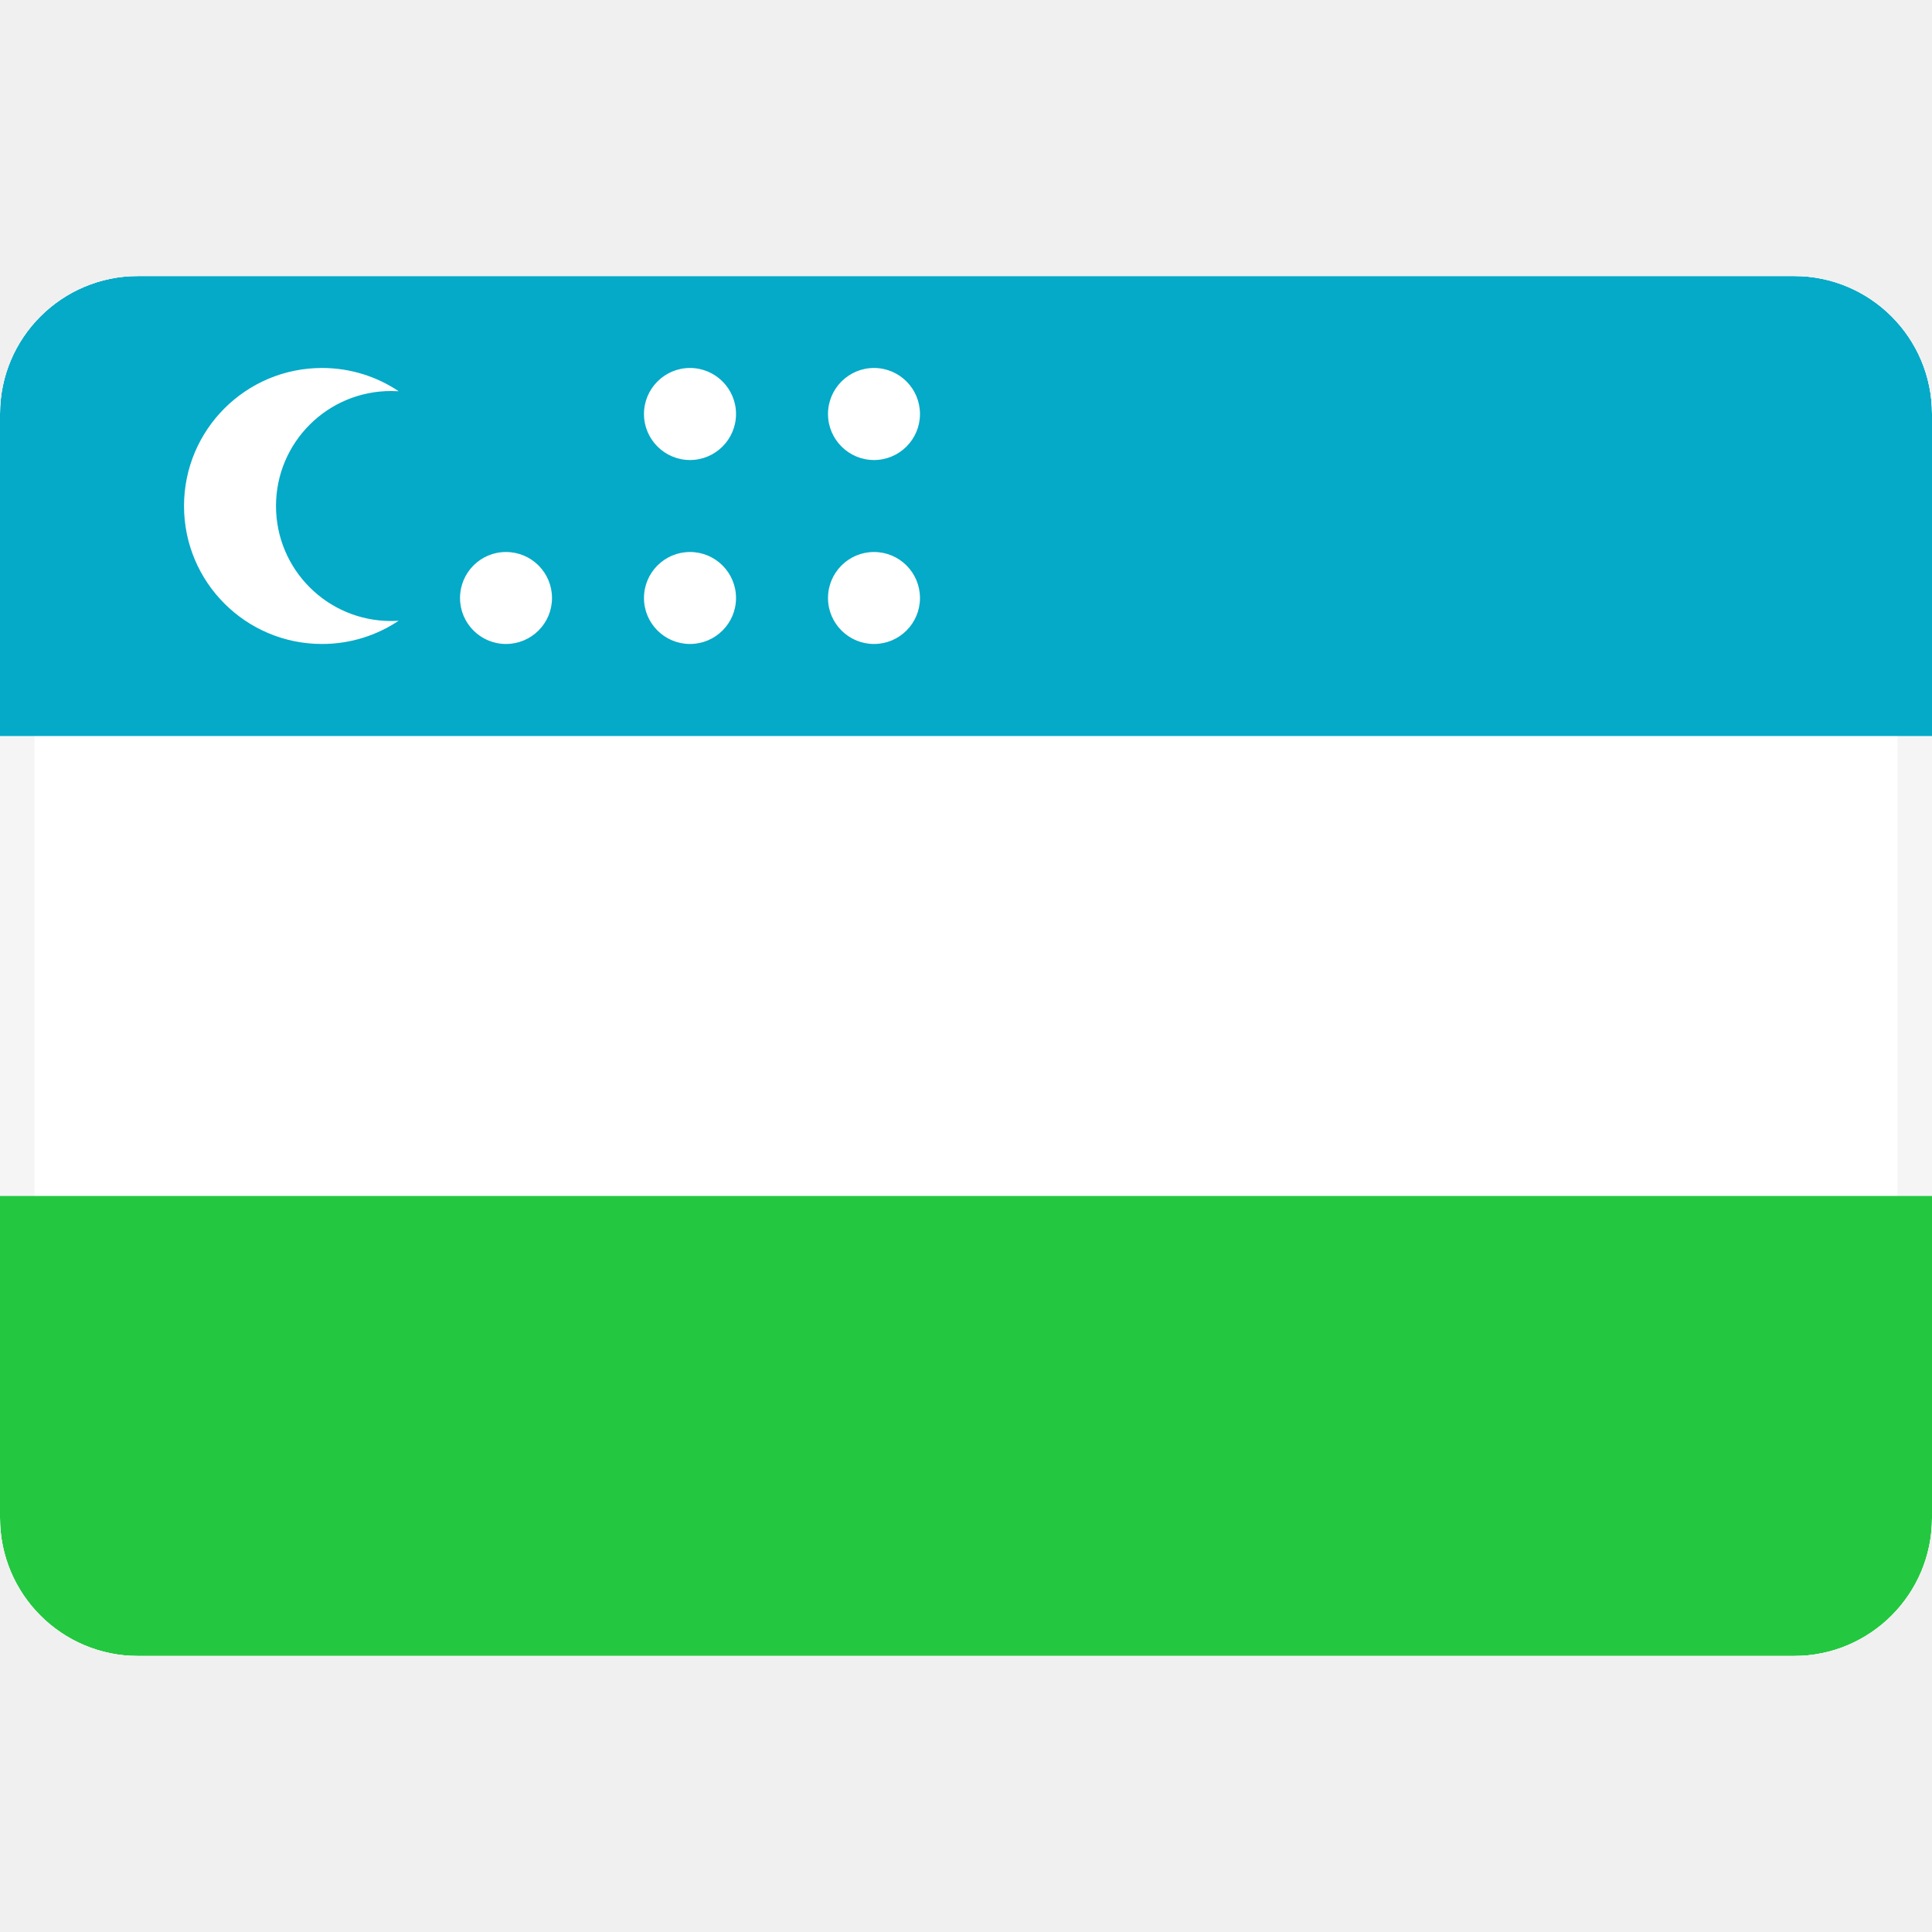
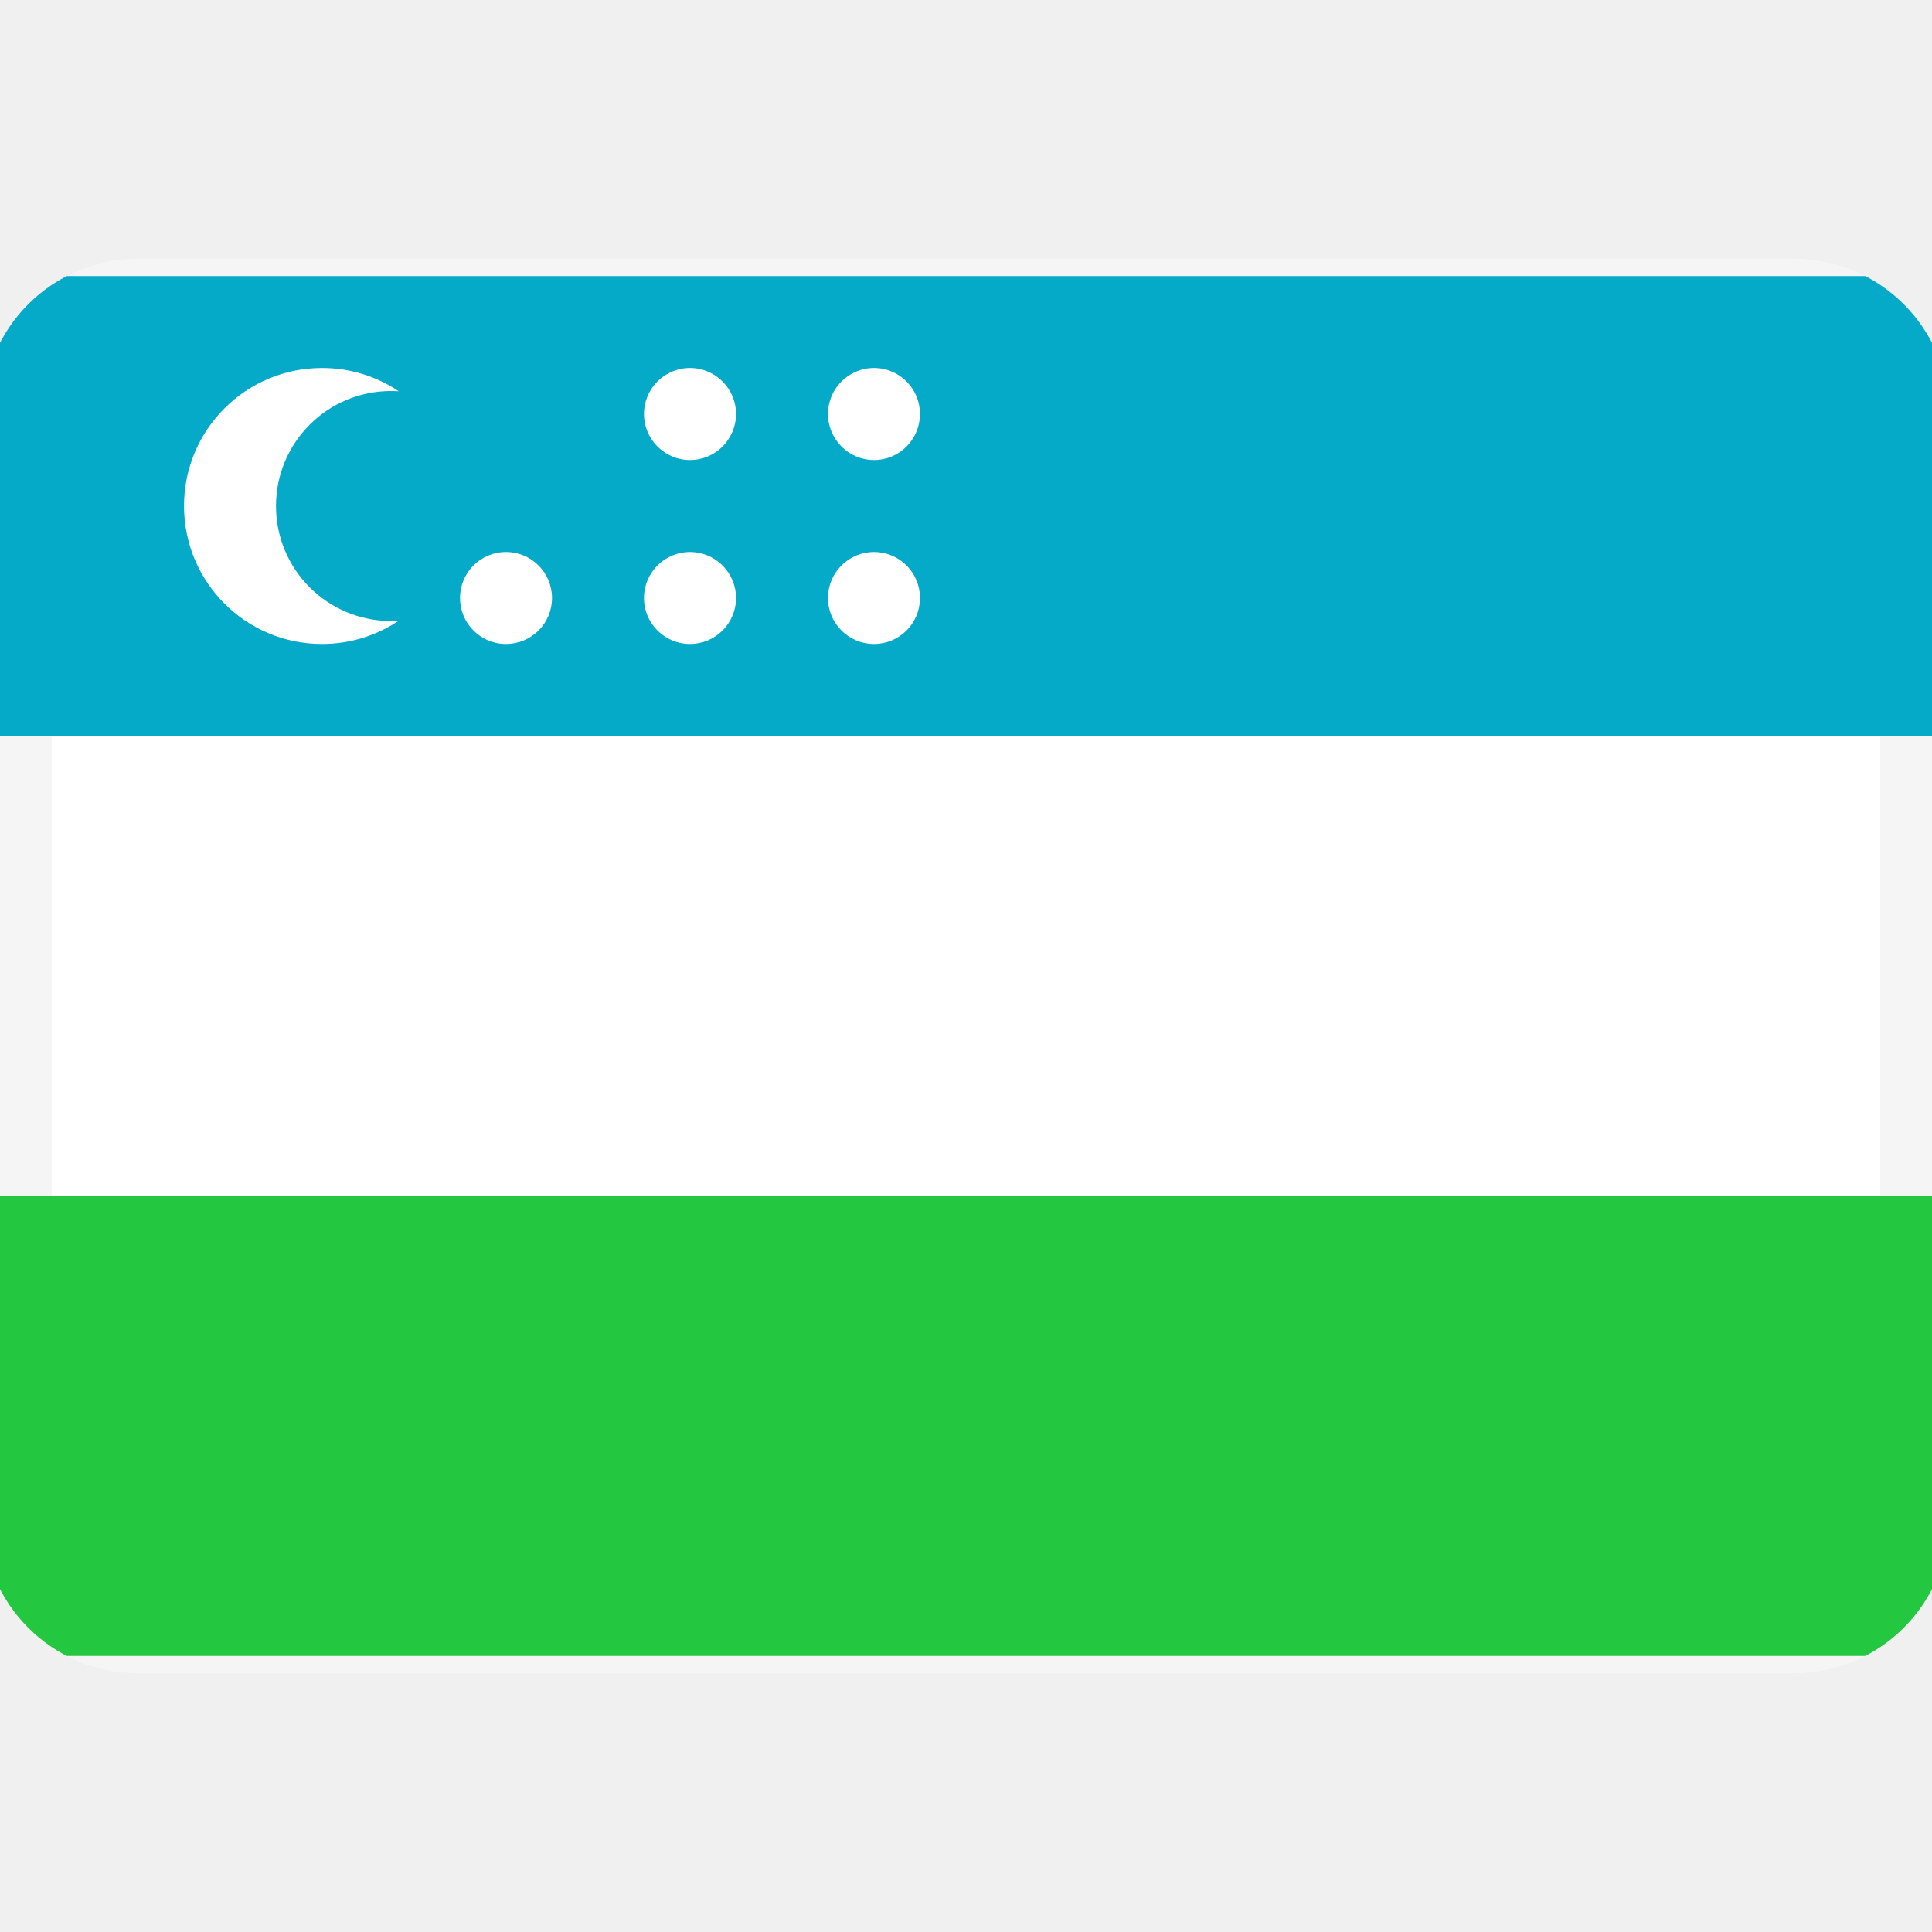
<svg xmlns="http://www.w3.org/2000/svg" width="800px" height="800px" viewBox="0 -4 28 28" fill="none">
-   <g clip-path="url(#clip0_503_3720)">
-     <rect x="0.25" y="0.25" width="27.5" height="19.5" rx="1.75" fill="white" stroke="#F5F5F5" stroke-width="0.5" />
+   <g clipPath="url(#clip0_503_3720)">
+     <rect x="0.25" y="0.25" width="27.5" height="19.5" rx="1.75" fill="white" stroke="#F5F5F5" strokeWidth="0.5" />
    <mask id="mask0_503_3720" style="mask-type:alpha" maskUnits="userSpaceOnUse" x="0" y="0" width="28" height="20">
-       <rect x="0.25" y="0.25" width="27.5" height="19.5" rx="1.75" fill="white" stroke="white" stroke-width="0.5" />
+       <rect x="0.25" y="0.25" width="27.5" height="19.5" rx="1.75" fill="white" stroke="white" strokeWidth="0.5" />
    </mask>
    <g mask="url(#mask0_503_3720)">
-       <path fill-rule="evenodd" clip-rule="evenodd" d="M0 6.667H28V0H0V6.667Z" fill="#04AAC8" />
-       <path fill-rule="evenodd" clip-rule="evenodd" d="M0 20H28V13.333H0V20Z" fill="#23C840" />
-       <path fill-rule="evenodd" clip-rule="evenodd" d="M4.667 5.333C5.078 5.333 5.46 5.209 5.778 4.996C5.741 4.999 5.704 5 5.667 5C4.746 5 4 4.254 4 3.333C4 2.413 4.746 1.667 5.667 1.667C5.704 1.667 5.741 1.668 5.778 1.67C5.46 1.457 5.078 1.333 4.667 1.333C3.562 1.333 2.667 2.229 2.667 3.333C2.667 4.438 3.562 5.333 4.667 5.333ZM8 4.667C8 5.035 7.702 5.333 7.333 5.333C6.965 5.333 6.667 5.035 6.667 4.667C6.667 4.298 6.965 4 7.333 4C7.702 4 8 4.298 8 4.667ZM10 2.667C10.368 2.667 10.667 2.368 10.667 2C10.667 1.632 10.368 1.333 10 1.333C9.632 1.333 9.333 1.632 9.333 2C9.333 2.368 9.632 2.667 10 2.667ZM13.333 2C13.333 2.368 13.035 2.667 12.667 2.667C12.299 2.667 12 2.368 12 2C12 1.632 12.299 1.333 12.667 1.333C13.035 1.333 13.333 1.632 13.333 2ZM12.667 5.333C13.035 5.333 13.333 5.035 13.333 4.667C13.333 4.298 13.035 4 12.667 4C12.299 4 12 4.298 12 4.667C12 5.035 12.299 5.333 12.667 5.333ZM10.667 4.667C10.667 5.035 10.368 5.333 10 5.333C9.632 5.333 9.333 5.035 9.333 4.667C9.333 4.298 9.632 4 10 4C10.368 4 10.667 4.298 10.667 4.667Z" fill="white" />
+       <path fillRule="evenodd" clipRule="evenodd" d="M0 6.667H28V0H0V6.667Z" fill="#04AAC8" />
+       <path fillRule="evenodd" clipRule="evenodd" d="M0 20H28V13.333H0V20Z" fill="#23C840" />
+       <path fillRule="evenodd" clipRule="evenodd" d="M4.667 5.333C5.078 5.333 5.46 5.209 5.778 4.996C5.741 4.999 5.704 5 5.667 5C4.746 5 4 4.254 4 3.333C4 2.413 4.746 1.667 5.667 1.667C5.704 1.667 5.741 1.668 5.778 1.67C5.46 1.457 5.078 1.333 4.667 1.333C3.562 1.333 2.667 2.229 2.667 3.333C2.667 4.438 3.562 5.333 4.667 5.333ZM8 4.667C8 5.035 7.702 5.333 7.333 5.333C6.965 5.333 6.667 5.035 6.667 4.667C6.667 4.298 6.965 4 7.333 4C7.702 4 8 4.298 8 4.667ZM10 2.667C10.368 2.667 10.667 2.368 10.667 2C10.667 1.632 10.368 1.333 10 1.333C9.632 1.333 9.333 1.632 9.333 2C9.333 2.368 9.632 2.667 10 2.667ZM13.333 2C13.333 2.368 13.035 2.667 12.667 2.667C12.299 2.667 12 2.368 12 2C12 1.632 12.299 1.333 12.667 1.333C13.035 1.333 13.333 1.632 13.333 2ZM12.667 5.333C13.035 5.333 13.333 5.035 13.333 4.667C13.333 4.298 13.035 4 12.667 4C12.299 4 12 4.298 12 4.667C12 5.035 12.299 5.333 12.667 5.333ZM10.667 4.667C10.667 5.035 10.368 5.333 10 5.333C9.632 5.333 9.333 5.035 9.333 4.667C9.333 4.298 9.632 4 10 4C10.368 4 10.667 4.298 10.667 4.667Z" fill="white" />
    </g>
  </g>
  <defs>
    <clipPath id="clip0_503_3720">
      <rect width="28" height="20" rx="2" fill="white" />
    </clipPath>
  </defs>
</svg>
